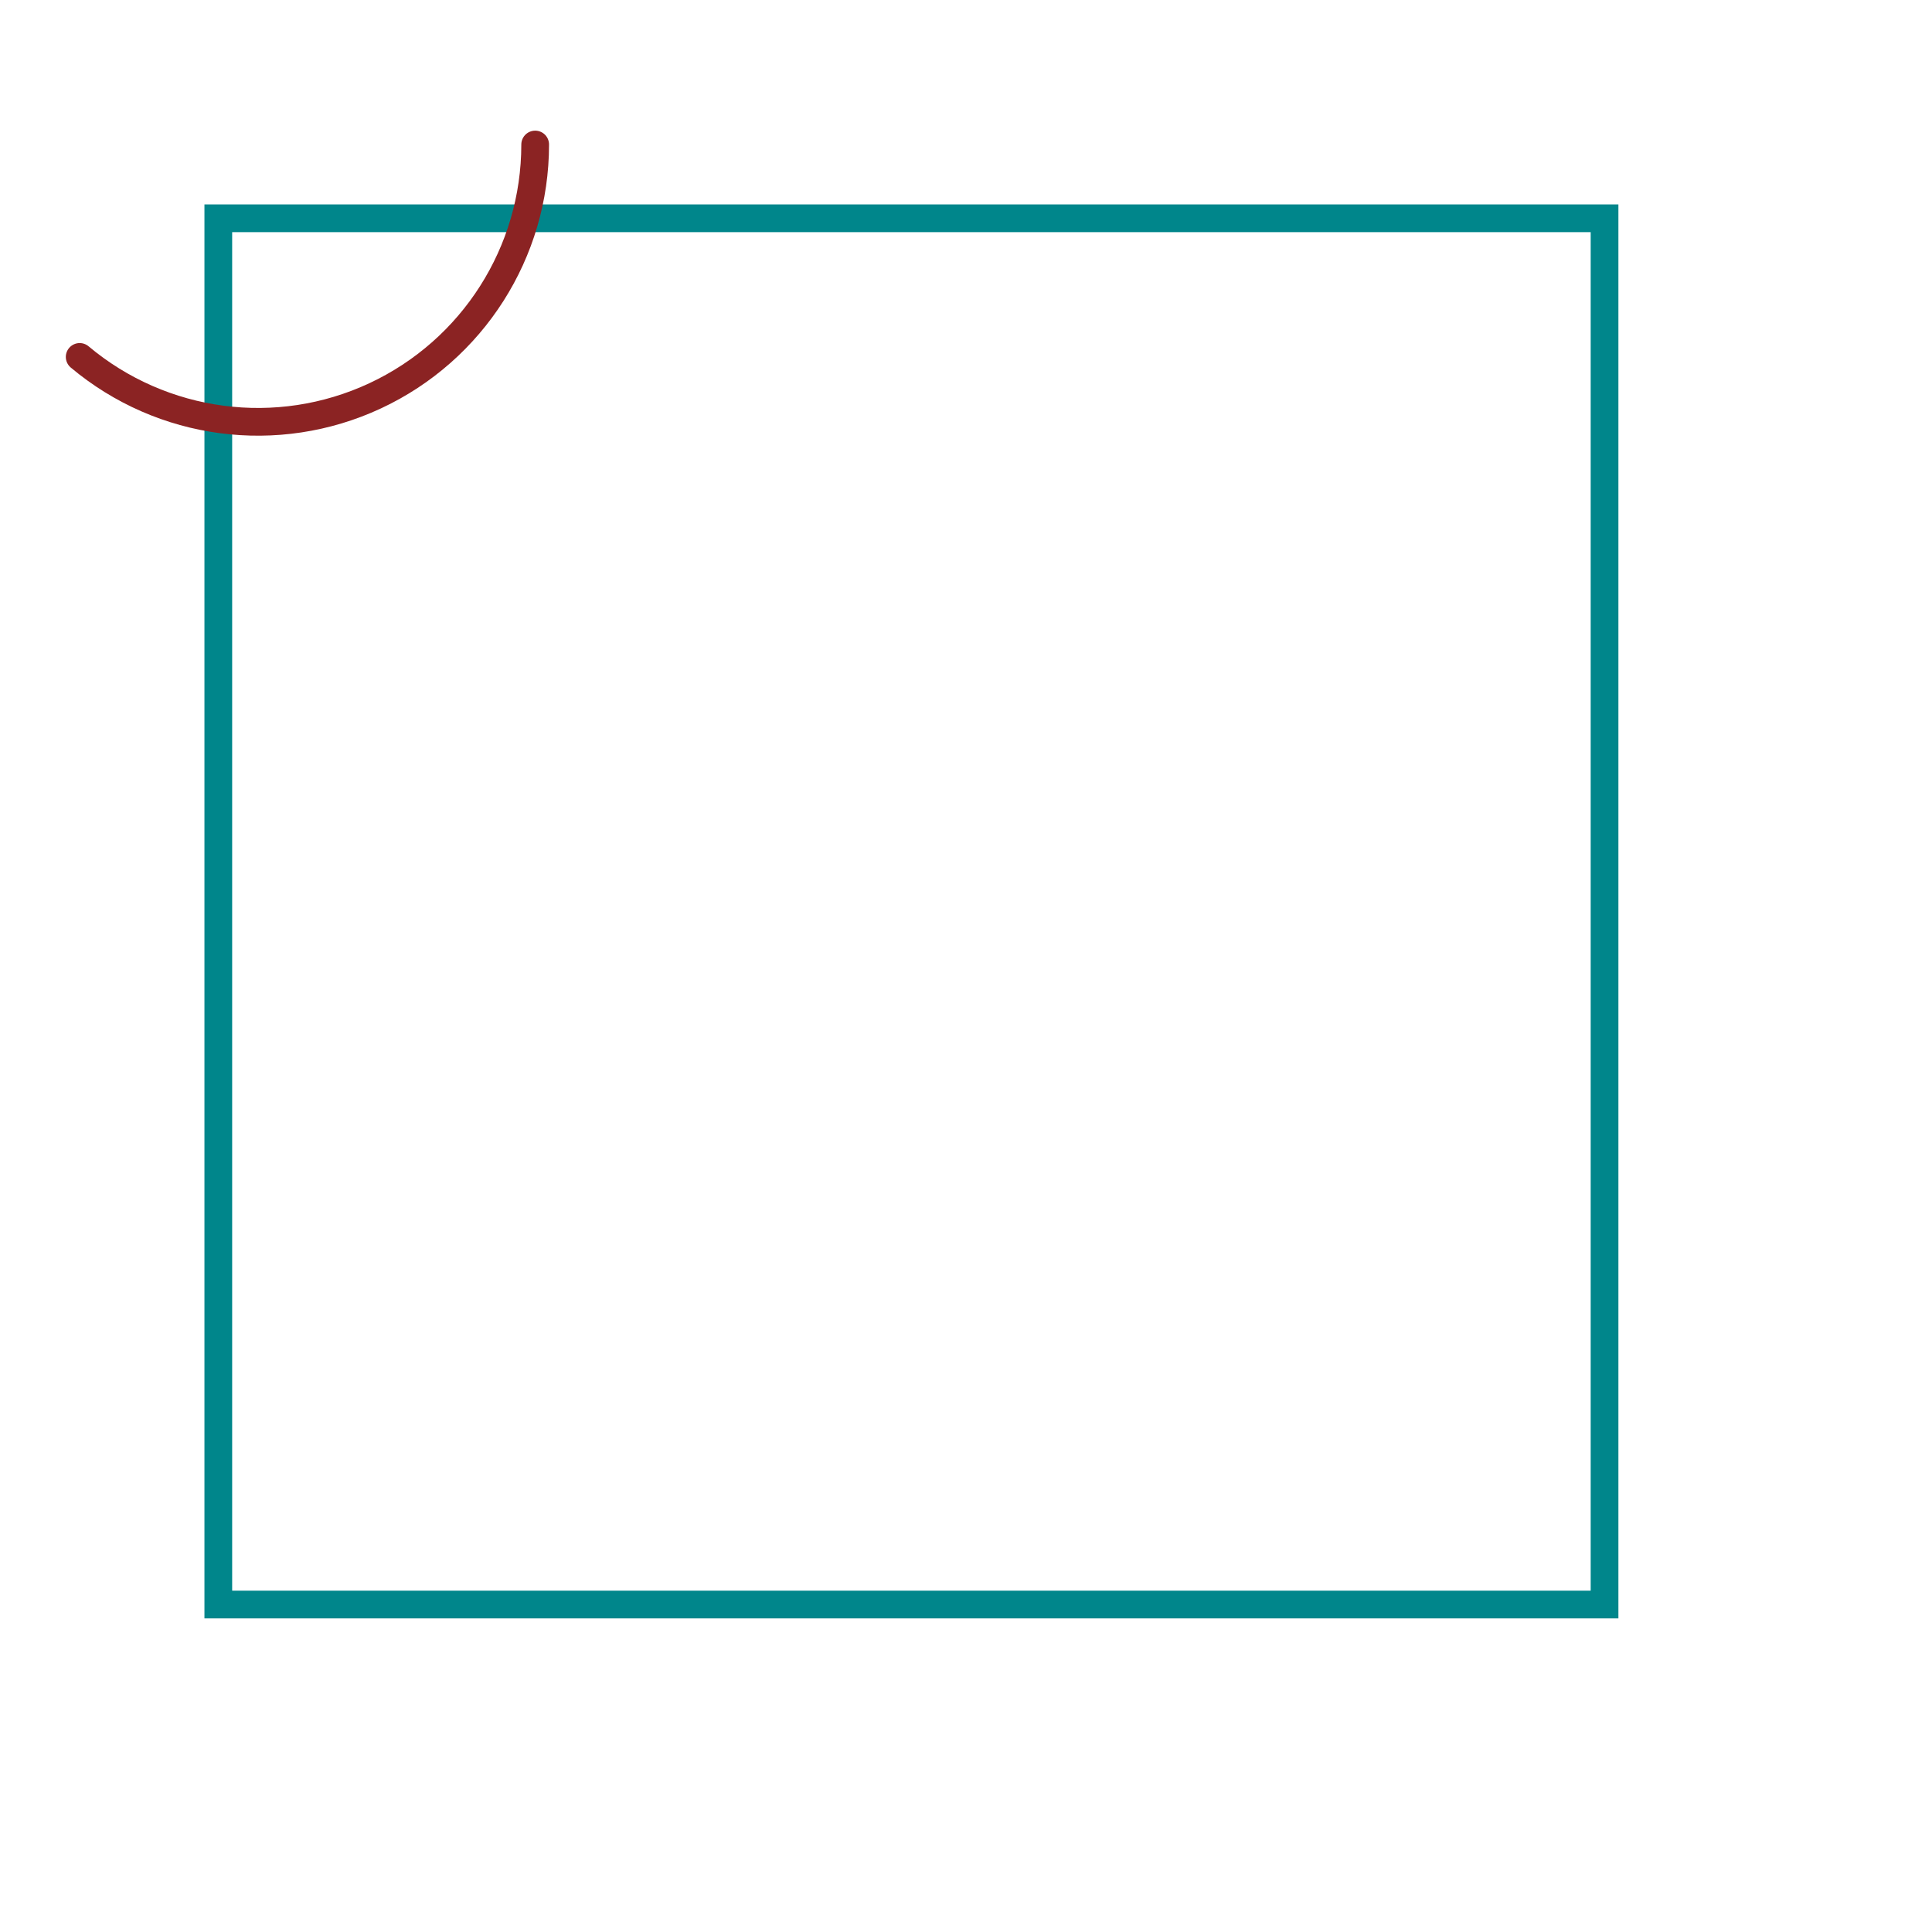
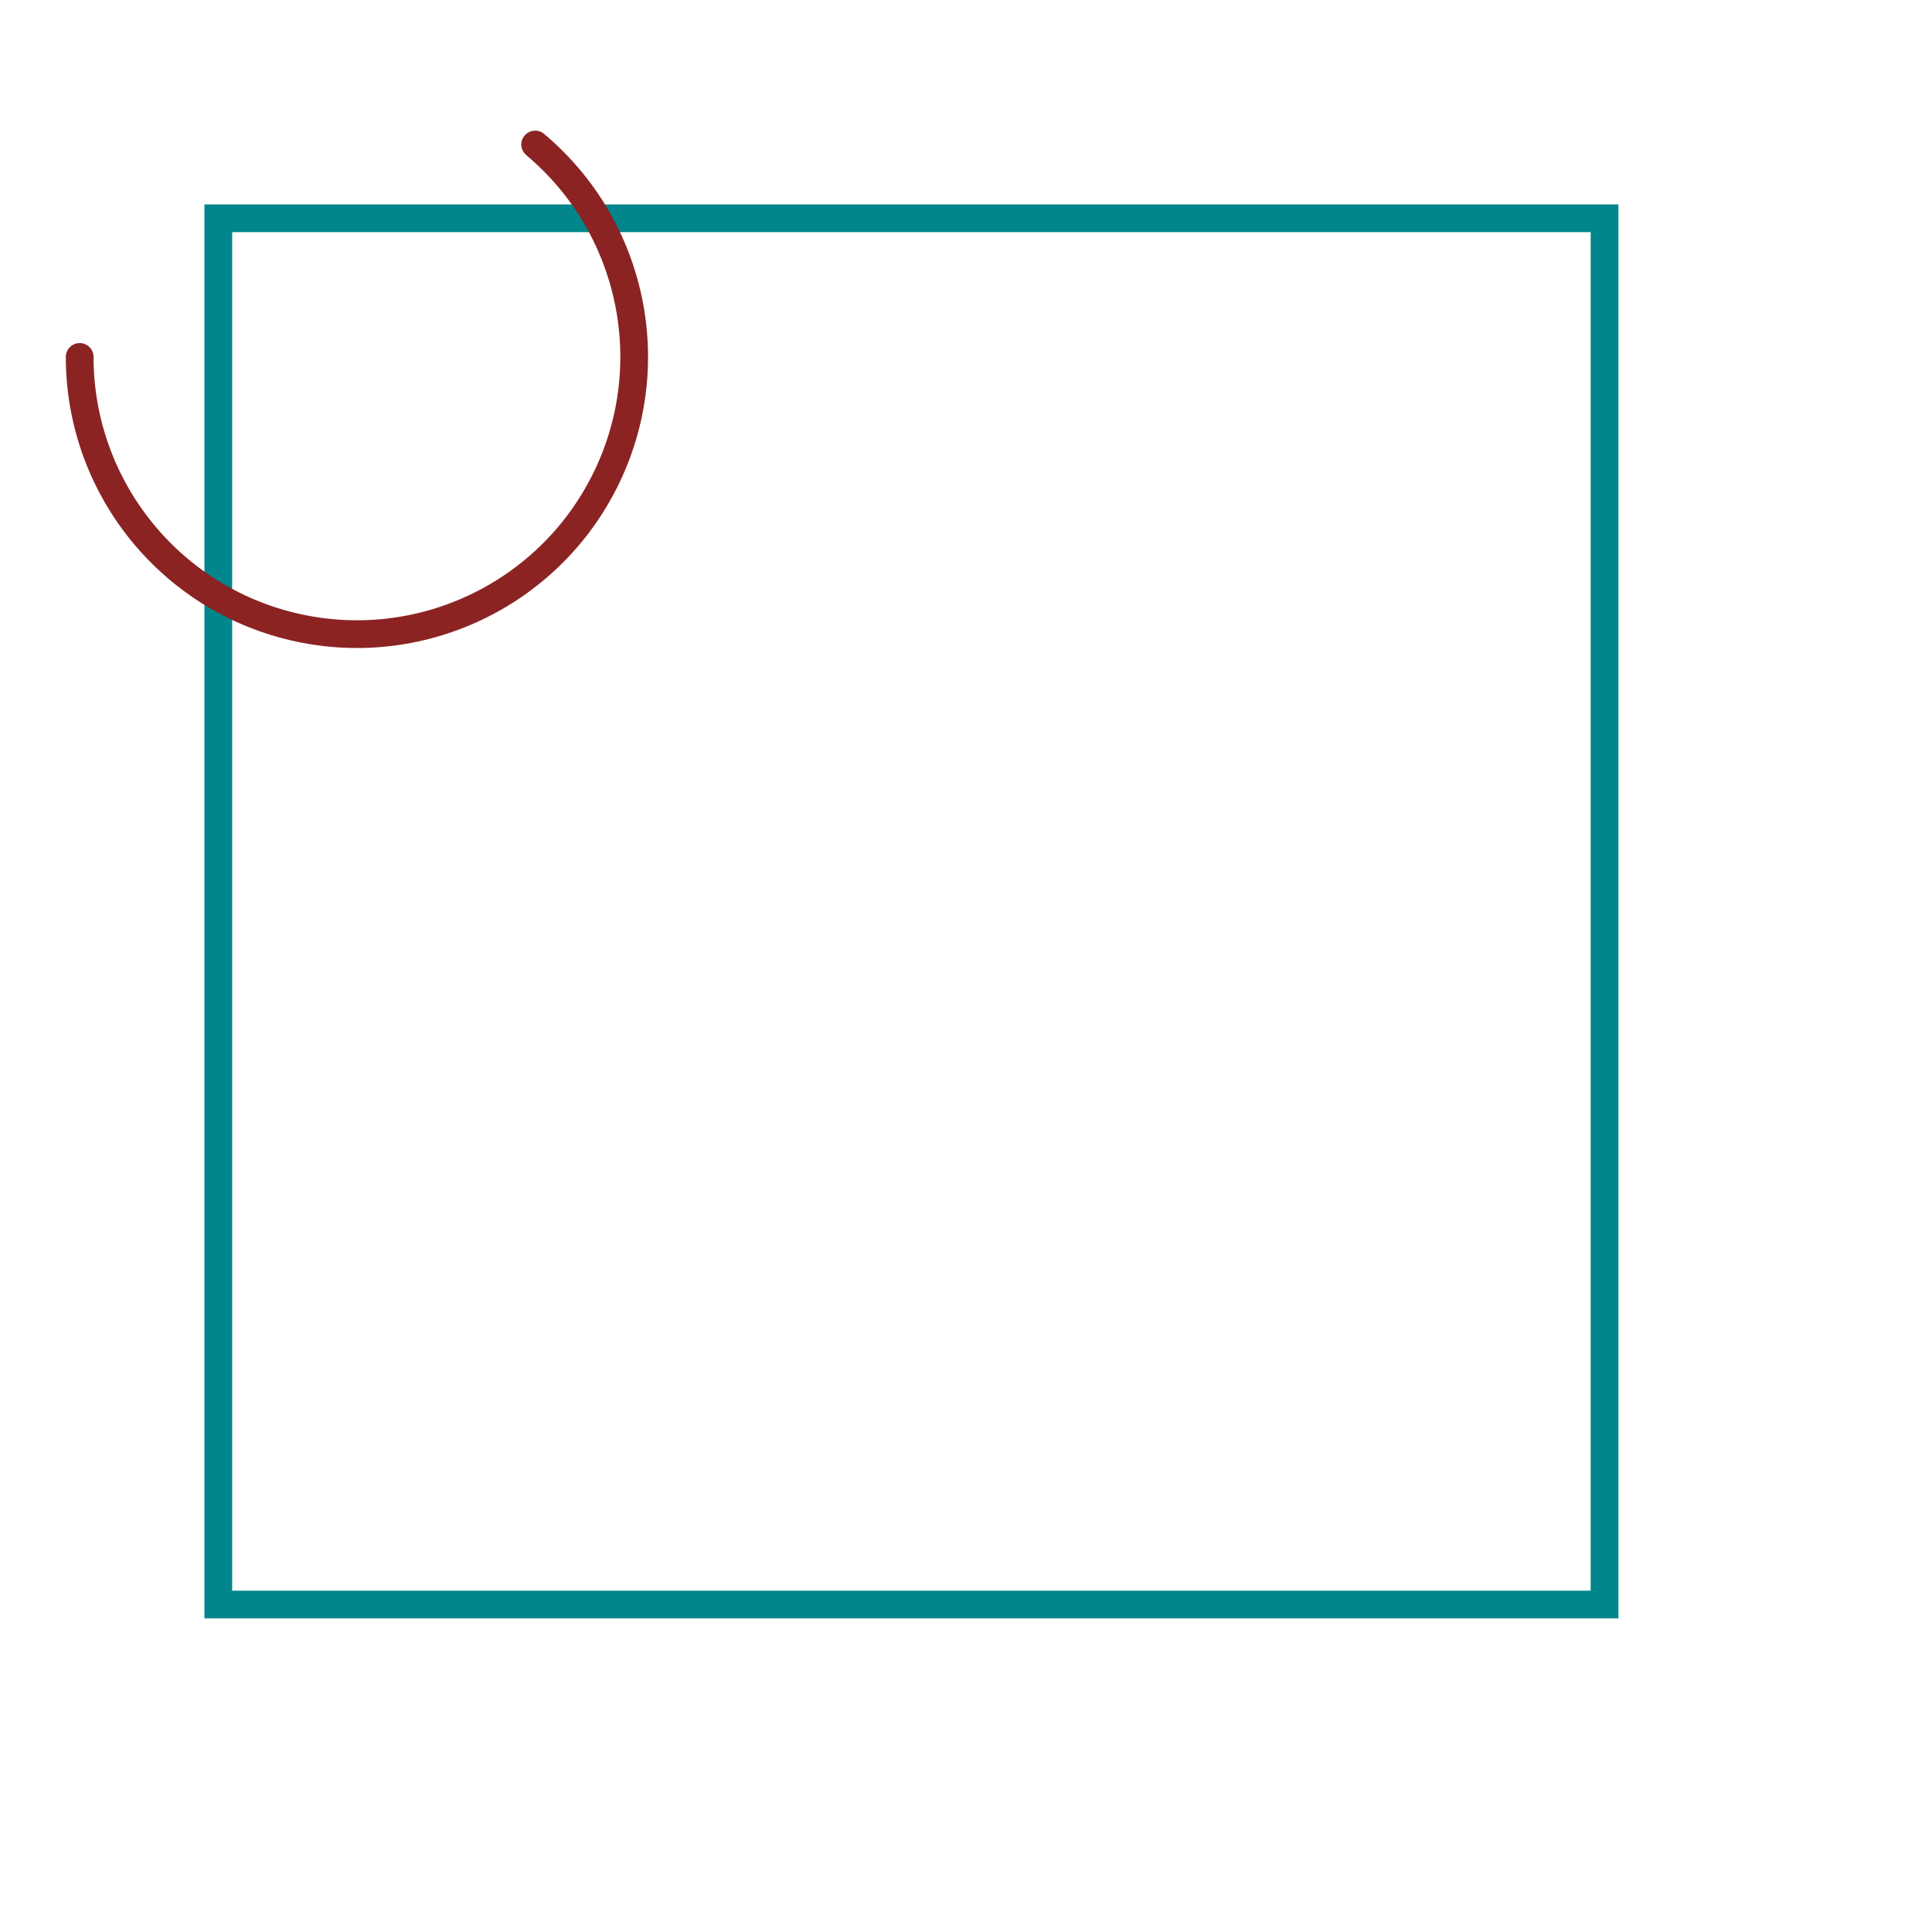
<svg xmlns="http://www.w3.org/2000/svg" version="1.0" width="1625.6" height="1625.6" viewBox="-2 -2 17.7 17.7">
-   <g id="layer_4_copper">
+   <g id="layer_4_outline">
    <rect x="0" y="0" width="12.7" height="12.7" stroke-width="0.254" stroke="#00868b" stroke-linecap="round" fill="none" />
  </g>
-   <g id="layer_3_copper">
+   <g id="layer_3_group3">
</g>
-   <g id="layer_2_copper">
+   <g id="layer_2_group2">
</g>
-   <g id="layer_1_copper">
+   <g id="layer_1_bottom">
</g>
-   <g id="layer_0_copper">
-     <path d="M -1.27 1.27 A 2.54 2.54 0 0 0 2.903 -0.676" stroke-width="0.254" stroke="#8b2323" stroke-linecap="round" fill="none" />
+   <g id="layer_0_top">
+     <path d="M 2.903 -0.676 A 2.54 2.54 0 1 1 -1.27 1.27" stroke-width="0.254" stroke="#8b2323" stroke-linecap="round" fill="none" />
  </g>
-   <g id="layer_-4079_topsilk">
+   <g id="layer_0_topsilk">
</g>
</svg>
